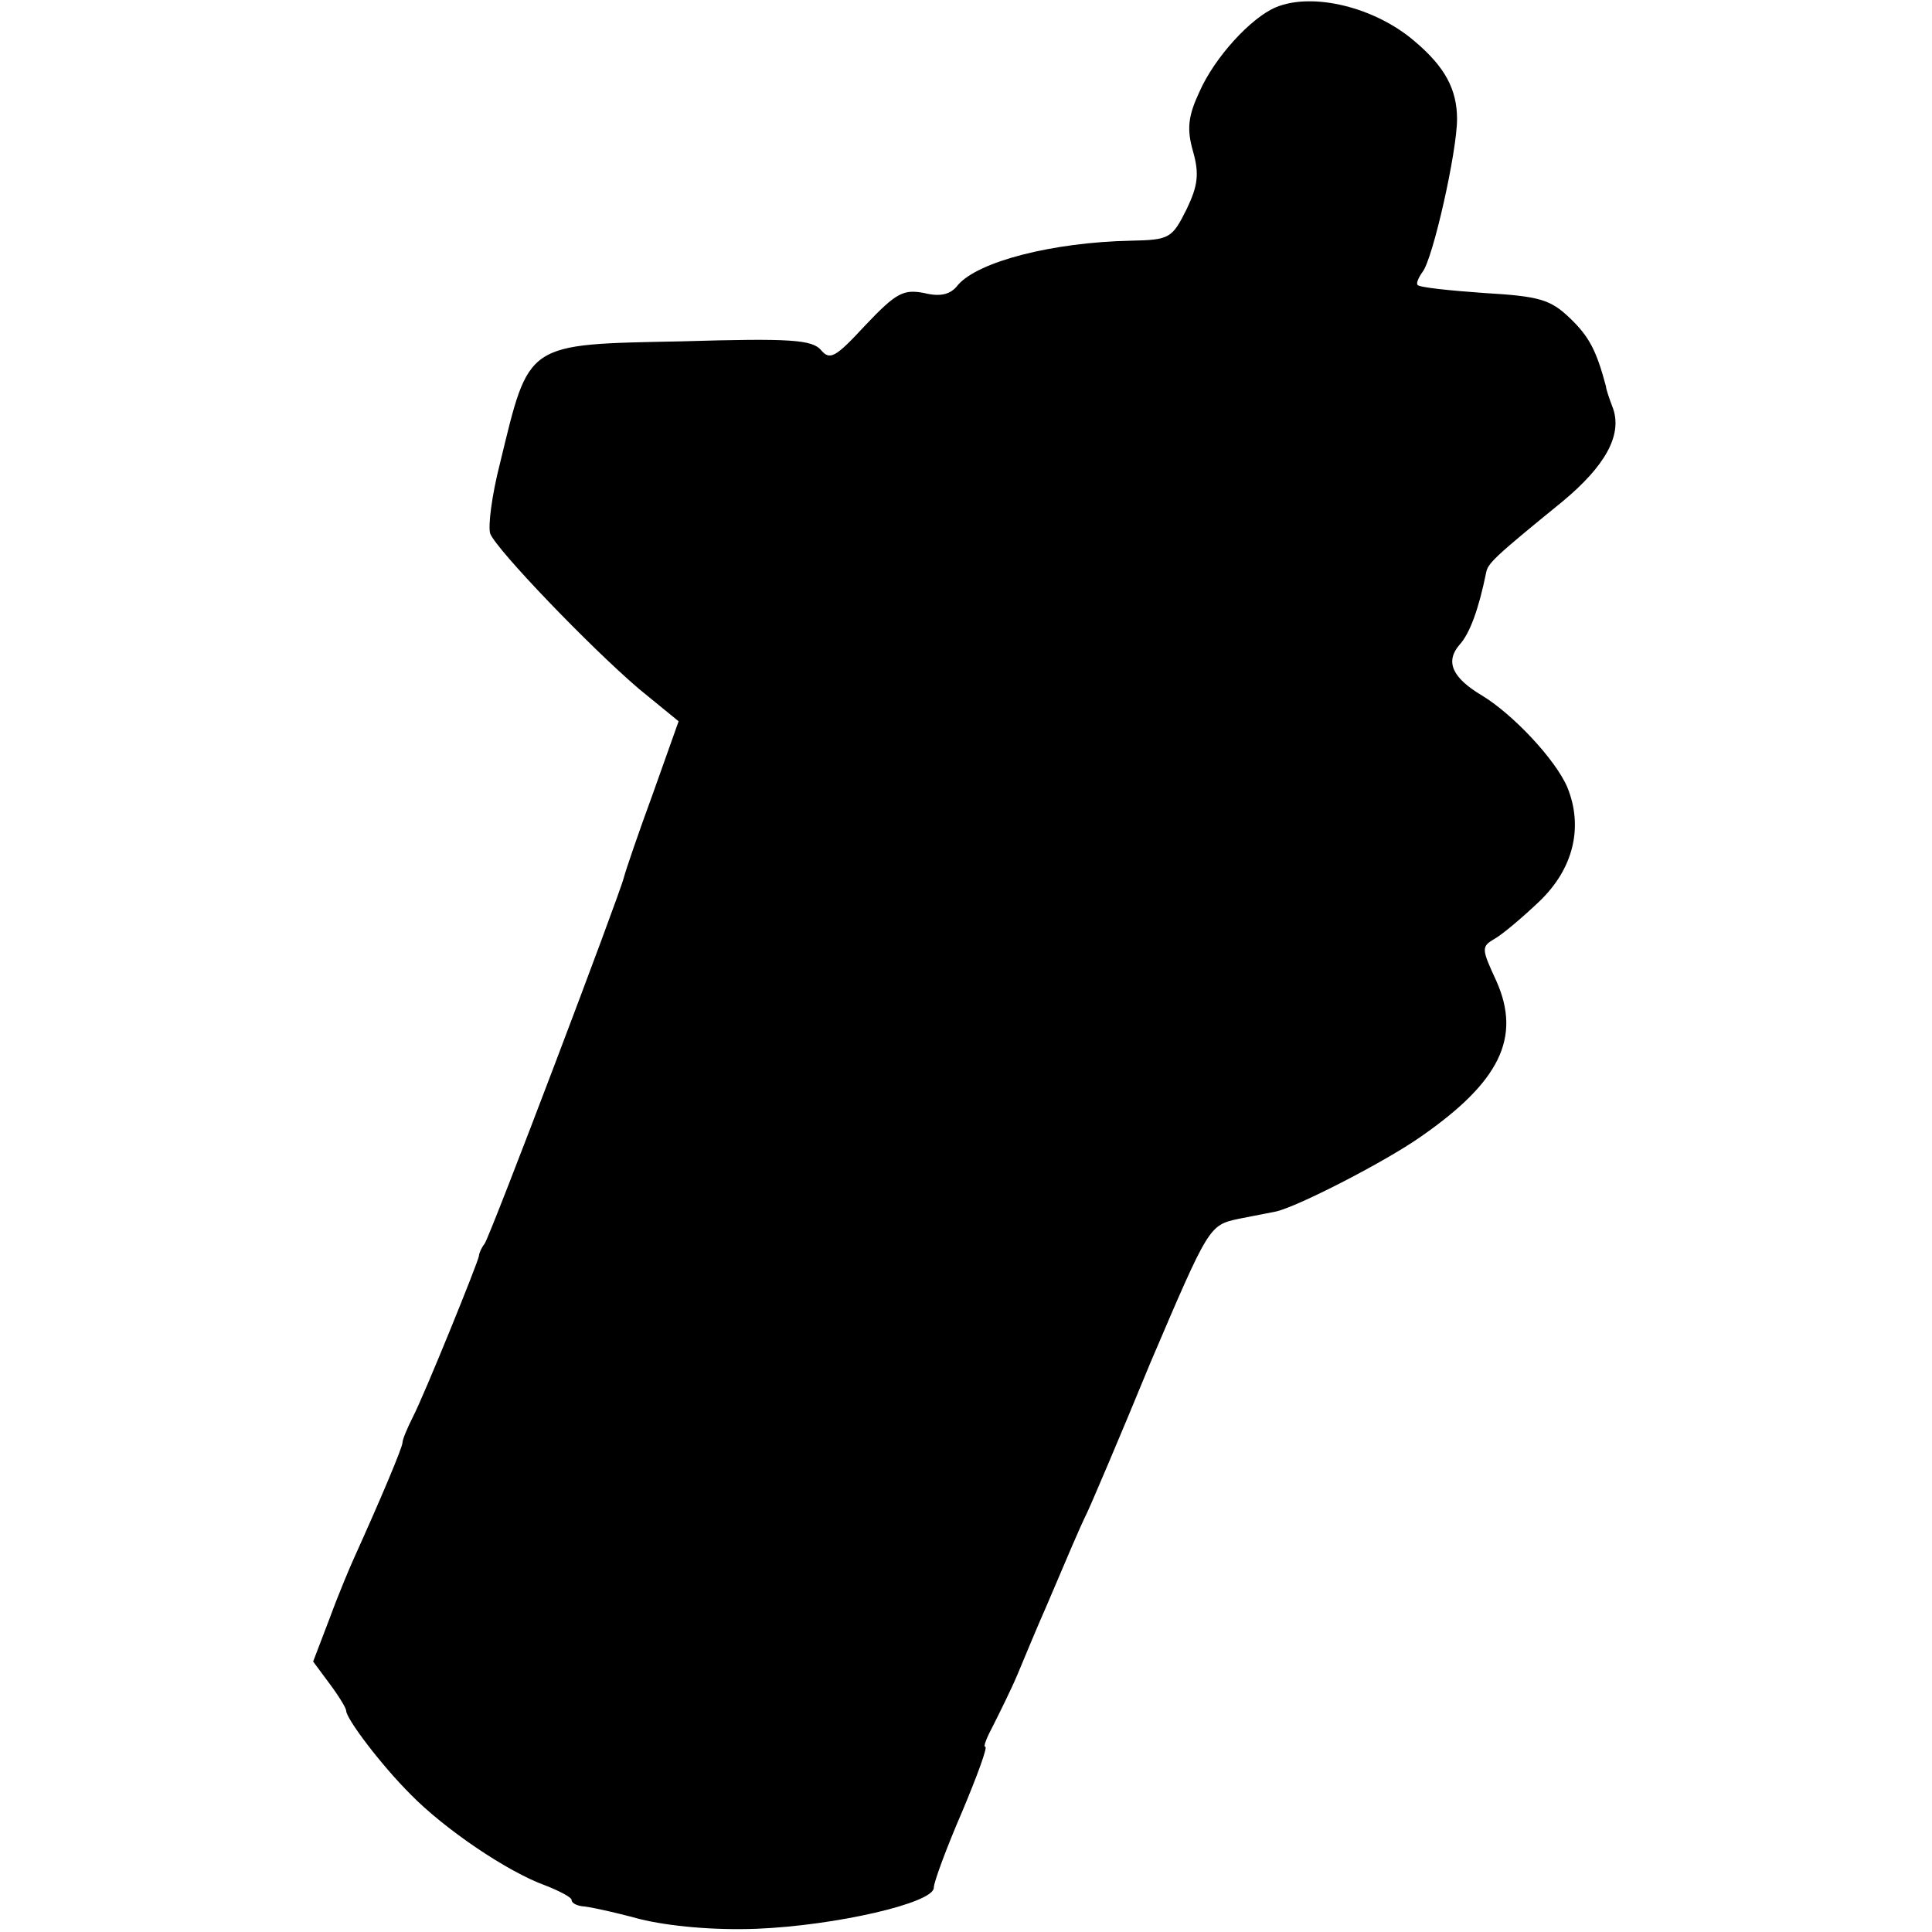
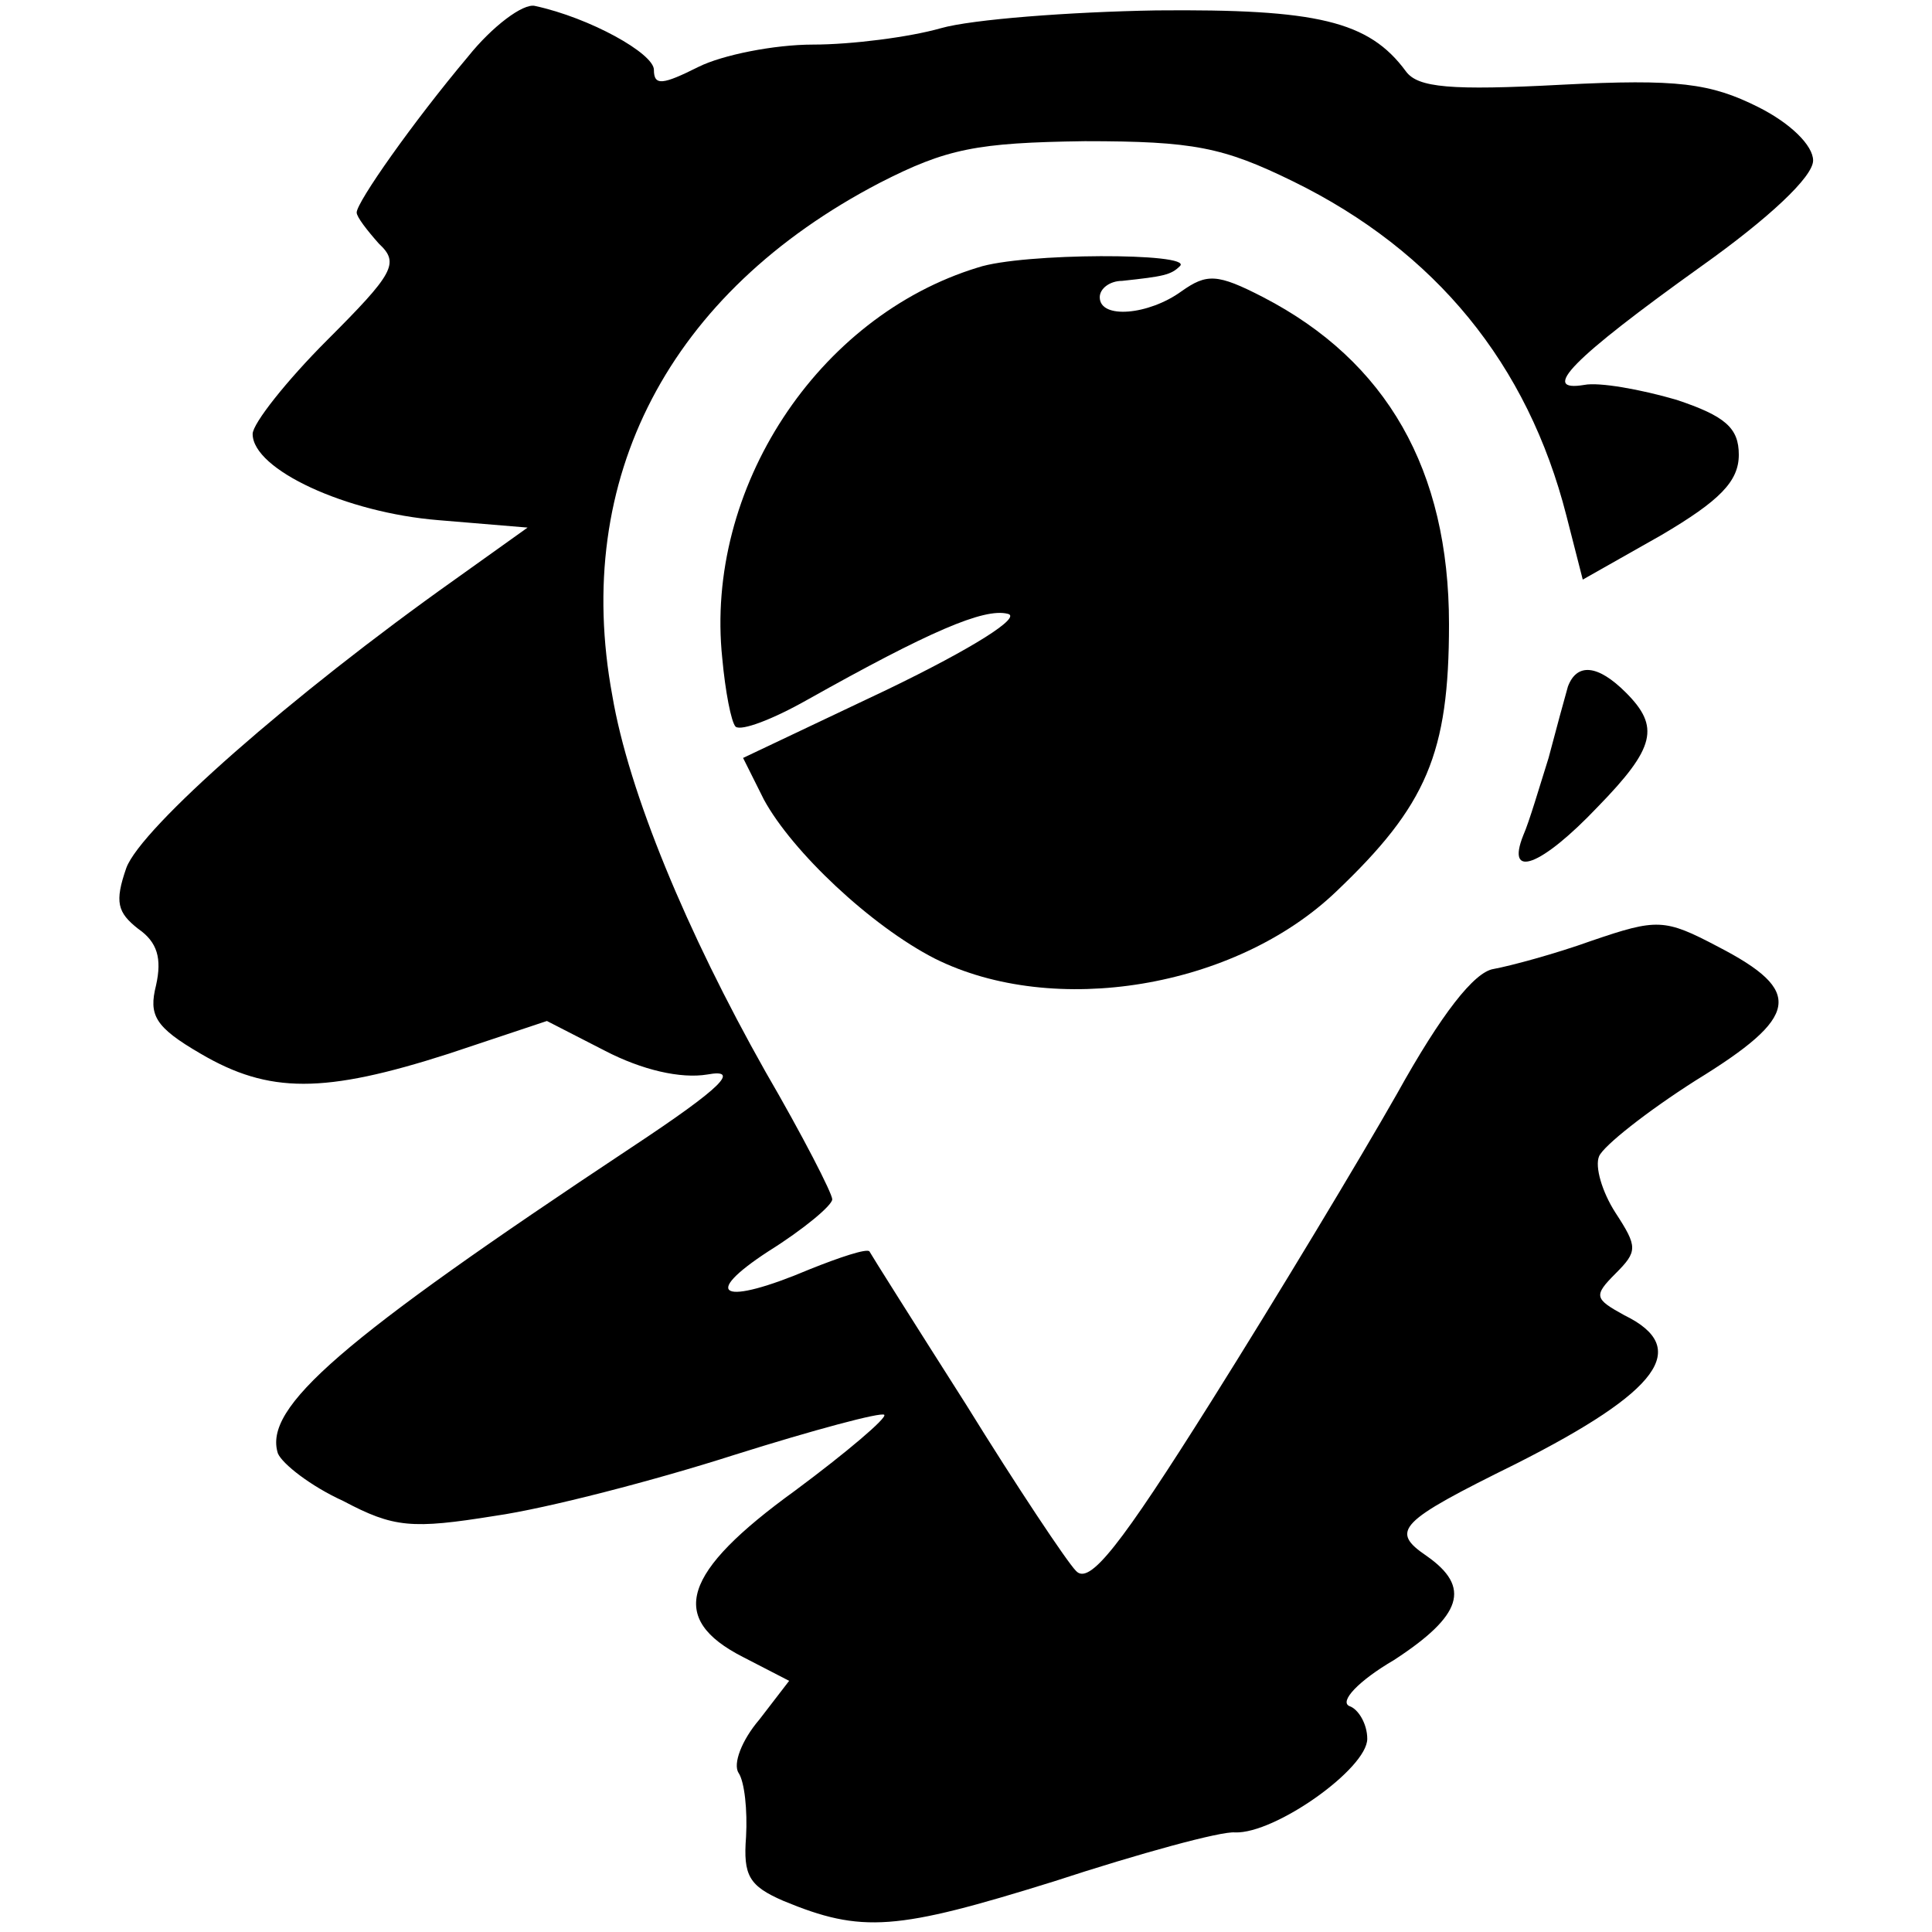
- <svg xmlns="http://www.w3.org/2000/svg" version="1.0" width="240pt" height="240pt" viewBox="0 0 240 240" preserveAspectRatio="xMidYMid meet">
-   <g transform="translate(0,240) scale(0.1,-0.1)" fill="#000000" stroke="none">
-     <path d="M1585 2391 c-31 -13 -76 -62 -95 -105 -14 -30 -16 -46 -8 -74 8 -28 6 -43 -8 -72 -18 -36 -21 -38 -69 -39 -98 -2 -190 -26 -215 -55 -9 -12 -22 -15 -42 -10 -26 5 -35 0 -73 -40 -37 -40 -44 -44 -55 -31 -11 13 -38 15 -172 11 -197 -4 -190 0 -227 -152 -10 -39 -15 -78 -12 -87 8 -20 123 -140 185 -193 l49 -40 -32 -90 c-18 -49 -34 -96 -36 -104 -5 -21 -165 -443 -173 -455 -4 -5 -7 -12 -7 -15 -1 -8 -68 -173 -82 -200 -7 -14 -13 -28 -13 -32 0 -6 -27 -70 -60 -143 -5 -11 -19 -44 -30 -74 l-21 -55 20 -27 c12 -16 21 -31 21 -34 0 -10 43 -67 80 -104 42 -43 120 -96 167 -113 18 -7 33 -15 33 -18 0 -4 6 -7 13 -8 6 0 39 -7 72 -16 37 -9 92 -14 145 -12 98 4 220 32 220 51 0 7 16 50 35 94 19 45 32 81 29 81 -3 0 2 12 10 27 8 16 22 44 30 63 8 19 24 58 36 85 12 28 26 61 32 75 6 14 14 32 18 40 4 8 40 92 79 187 73 171 73 171 110 179 20 4 41 8 46 9 27 6 136 62 180 93 98 68 125 123 94 193 -19 41 -19 43 -2 53 9 5 34 26 55 46 43 41 55 93 35 142 -15 35 -68 91 -106 114 -37 22 -46 42 -28 63 13 14 24 45 33 89 2 12 9 19 95 89 53 44 74 82 63 115 -5 13 -9 25 -9 28 -12 45 -21 62 -45 85 -24 23 -38 27 -106 31 -43 3 -81 7 -83 10 -2 2 1 9 6 16 13 16 43 150 43 190 0 37 -15 65 -53 97 -49 42 -126 61 -172 42z" />
+ <svg xmlns="http://www.w3.org/2000/svg" version="1.0" width="130pt" height="130pt" viewBox="0 0 130 130" preserveAspectRatio="xMidYMid meet">
+   <g transform="translate(0,130) scale(0.1,-0.1)" fill="#000000" stroke="none">
+     <path d="M315 1262 c-37 -44 -75 -98 -75 -105 0 -3 7 -12 15 -21 14 -13 10 -20 -35 -65 -27 -27 -50 -56 -50 -63 0 -24 63 -53 125 -58 l60 -5 -49 -35 c-110 -78 -211 -167 -221 -194 -8 -23 -6 -30 8 -41 13 -9 16 -20 12 -38 -5 -20 -1 -28 30 -46 46 -27 83 -27 167 0 l66 22 39 -20 c25 -13 51 -19 69 -16 22 4 11 -8 -51 -49 -196 -130 -248 -175 -238 -206 3 -7 22 -22 44 -32 34 -18 46 -19 102 -10 35 5 108 24 161 41 54 17 99 29 101 27 2 -2 -25 -25 -60 -51 -76 -55 -86 -86 -35 -112 l31 -16 -20 -26 c-12 -14 -18 -30 -14 -36 4 -6 6 -25 5 -43 -2 -26 2 -33 25 -43 53 -22 76 -20 182 13 58 19 113 34 122 33 27 -1 89 43 89 63 0 10 -6 20 -12 22 -7 3 6 17 30 31 46 30 52 49 22 70 -25 17 -19 23 60 62 97 49 118 78 73 100 -20 11 -21 13 -6 28 15 15 15 18 0 41 -9 14 -14 31 -11 38 3 7 32 30 65 51 70 43 73 60 15 90 -36 19 -41 19 -85 4 -25 -9 -55 -17 -66 -19 -13 -2 -35 -30 -65 -84 -25 -44 -81 -137 -125 -207 -61 -97 -82 -124 -91 -114 -6 6 -40 57 -74 112 -35 55 -64 101 -65 103 -2 2 -20 -4 -40 -12 -59 -25 -74 -18 -28 12 24 15 43 31 43 35 0 4 -20 43 -45 86 -53 94 -92 188 -103 253 -27 146 38 271 180 345 45 23 65 27 138 28 73 0 93 -4 140 -27 96 -47 158 -123 184 -225 l11 -43 53 30 c39 23 52 36 52 54 0 18 -9 26 -42 37 -24 7 -52 12 -62 10 -30 -5 -9 17 79 80 45 32 75 60 75 71 0 10 -15 25 -37 36 -32 16 -54 19 -132 15 -75 -4 -97 -2 -105 9 -25 34 -60 42 -168 41 -58 -1 -124 -6 -145 -12 -21 -6 -60 -11 -86 -11 -26 0 -61 -7 -77 -15 -24 -12 -30 -13 -30 -2 0 11 -43 35 -80 43 -8 2 -29 -14 -45 -34z" />
+     <path d="M658 1120 c-108 -33 -184 -149 -172 -263 2 -22 6 -43 9 -46 4 -3 25 5 48 18 82 46 119 62 135 58 10 -2 -23 -23 -81 -51 l-97 -46 14 -28 c19 -35 72 -85 115 -107 80 -40 202 -20 270 45 61 58 76 93 76 180 0 104 -42 177 -125 220 -31 16 -38 16 -55 4 -22 -16 -55 -19 -55 -4 0 6 7 11 15 11 28 3 33 4 39 10 9 9 -106 9 -136 -1z" />
+     <path d="M1055 838 c-2 -7 -8 -29 -13 -48 -6 -19 -13 -43 -17 -52 -12 -30 12 -21 50 19 39 40 42 54 19 77 -19 19 -33 20 -39 4z" />
  </g>
</svg>
